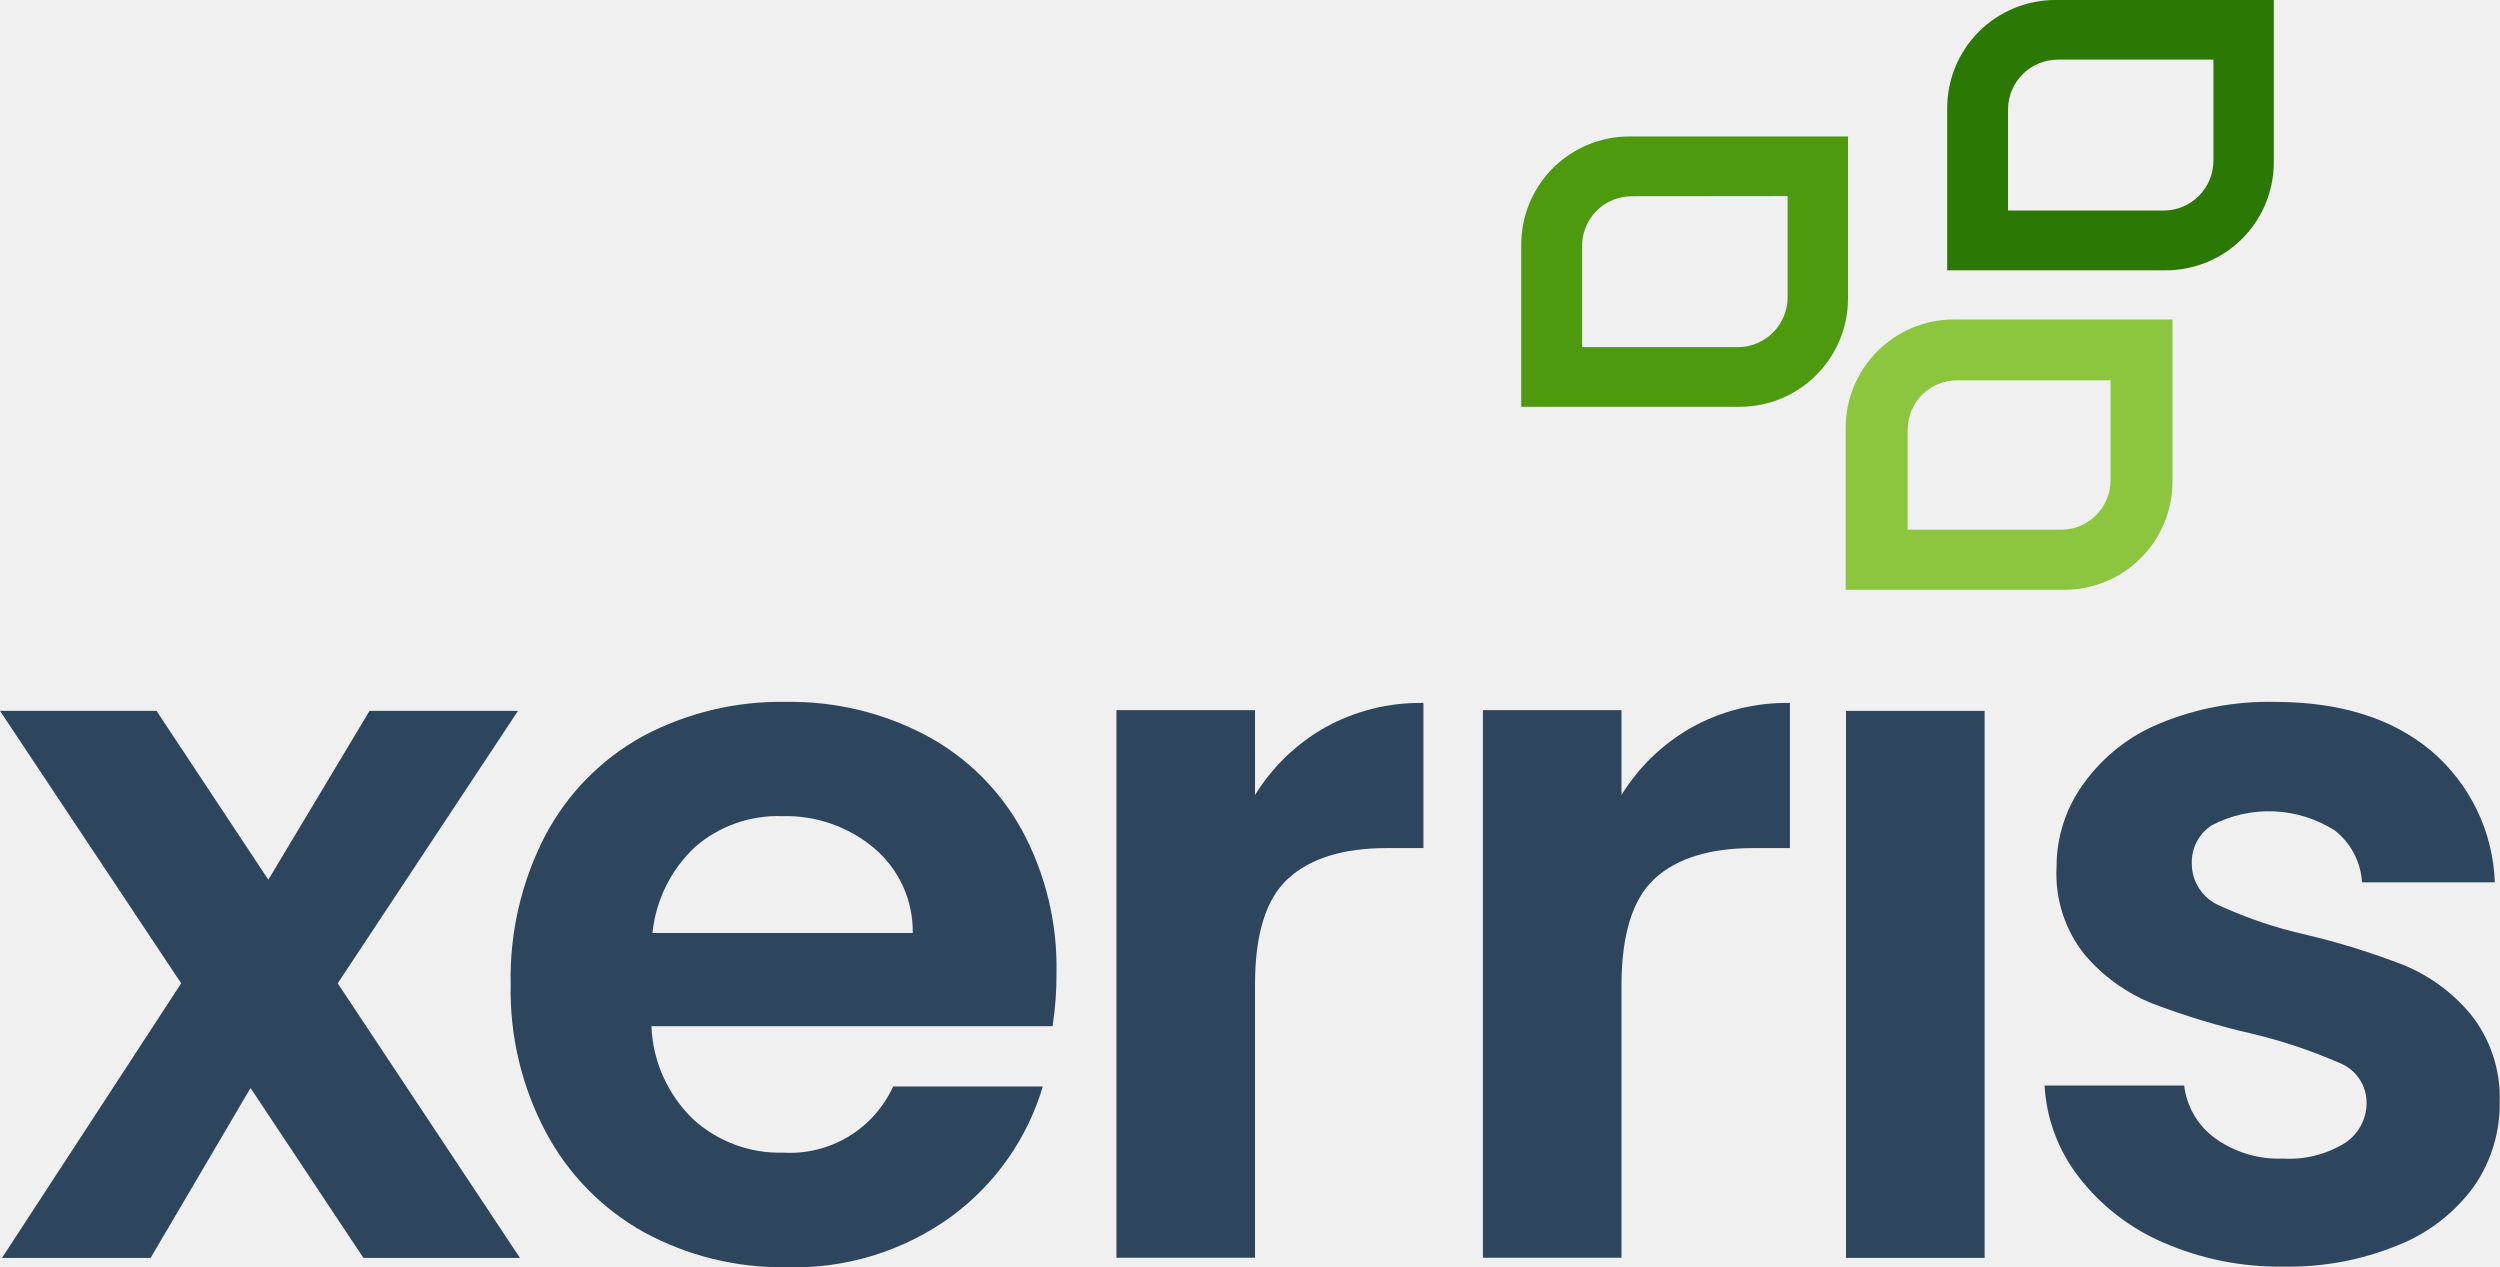
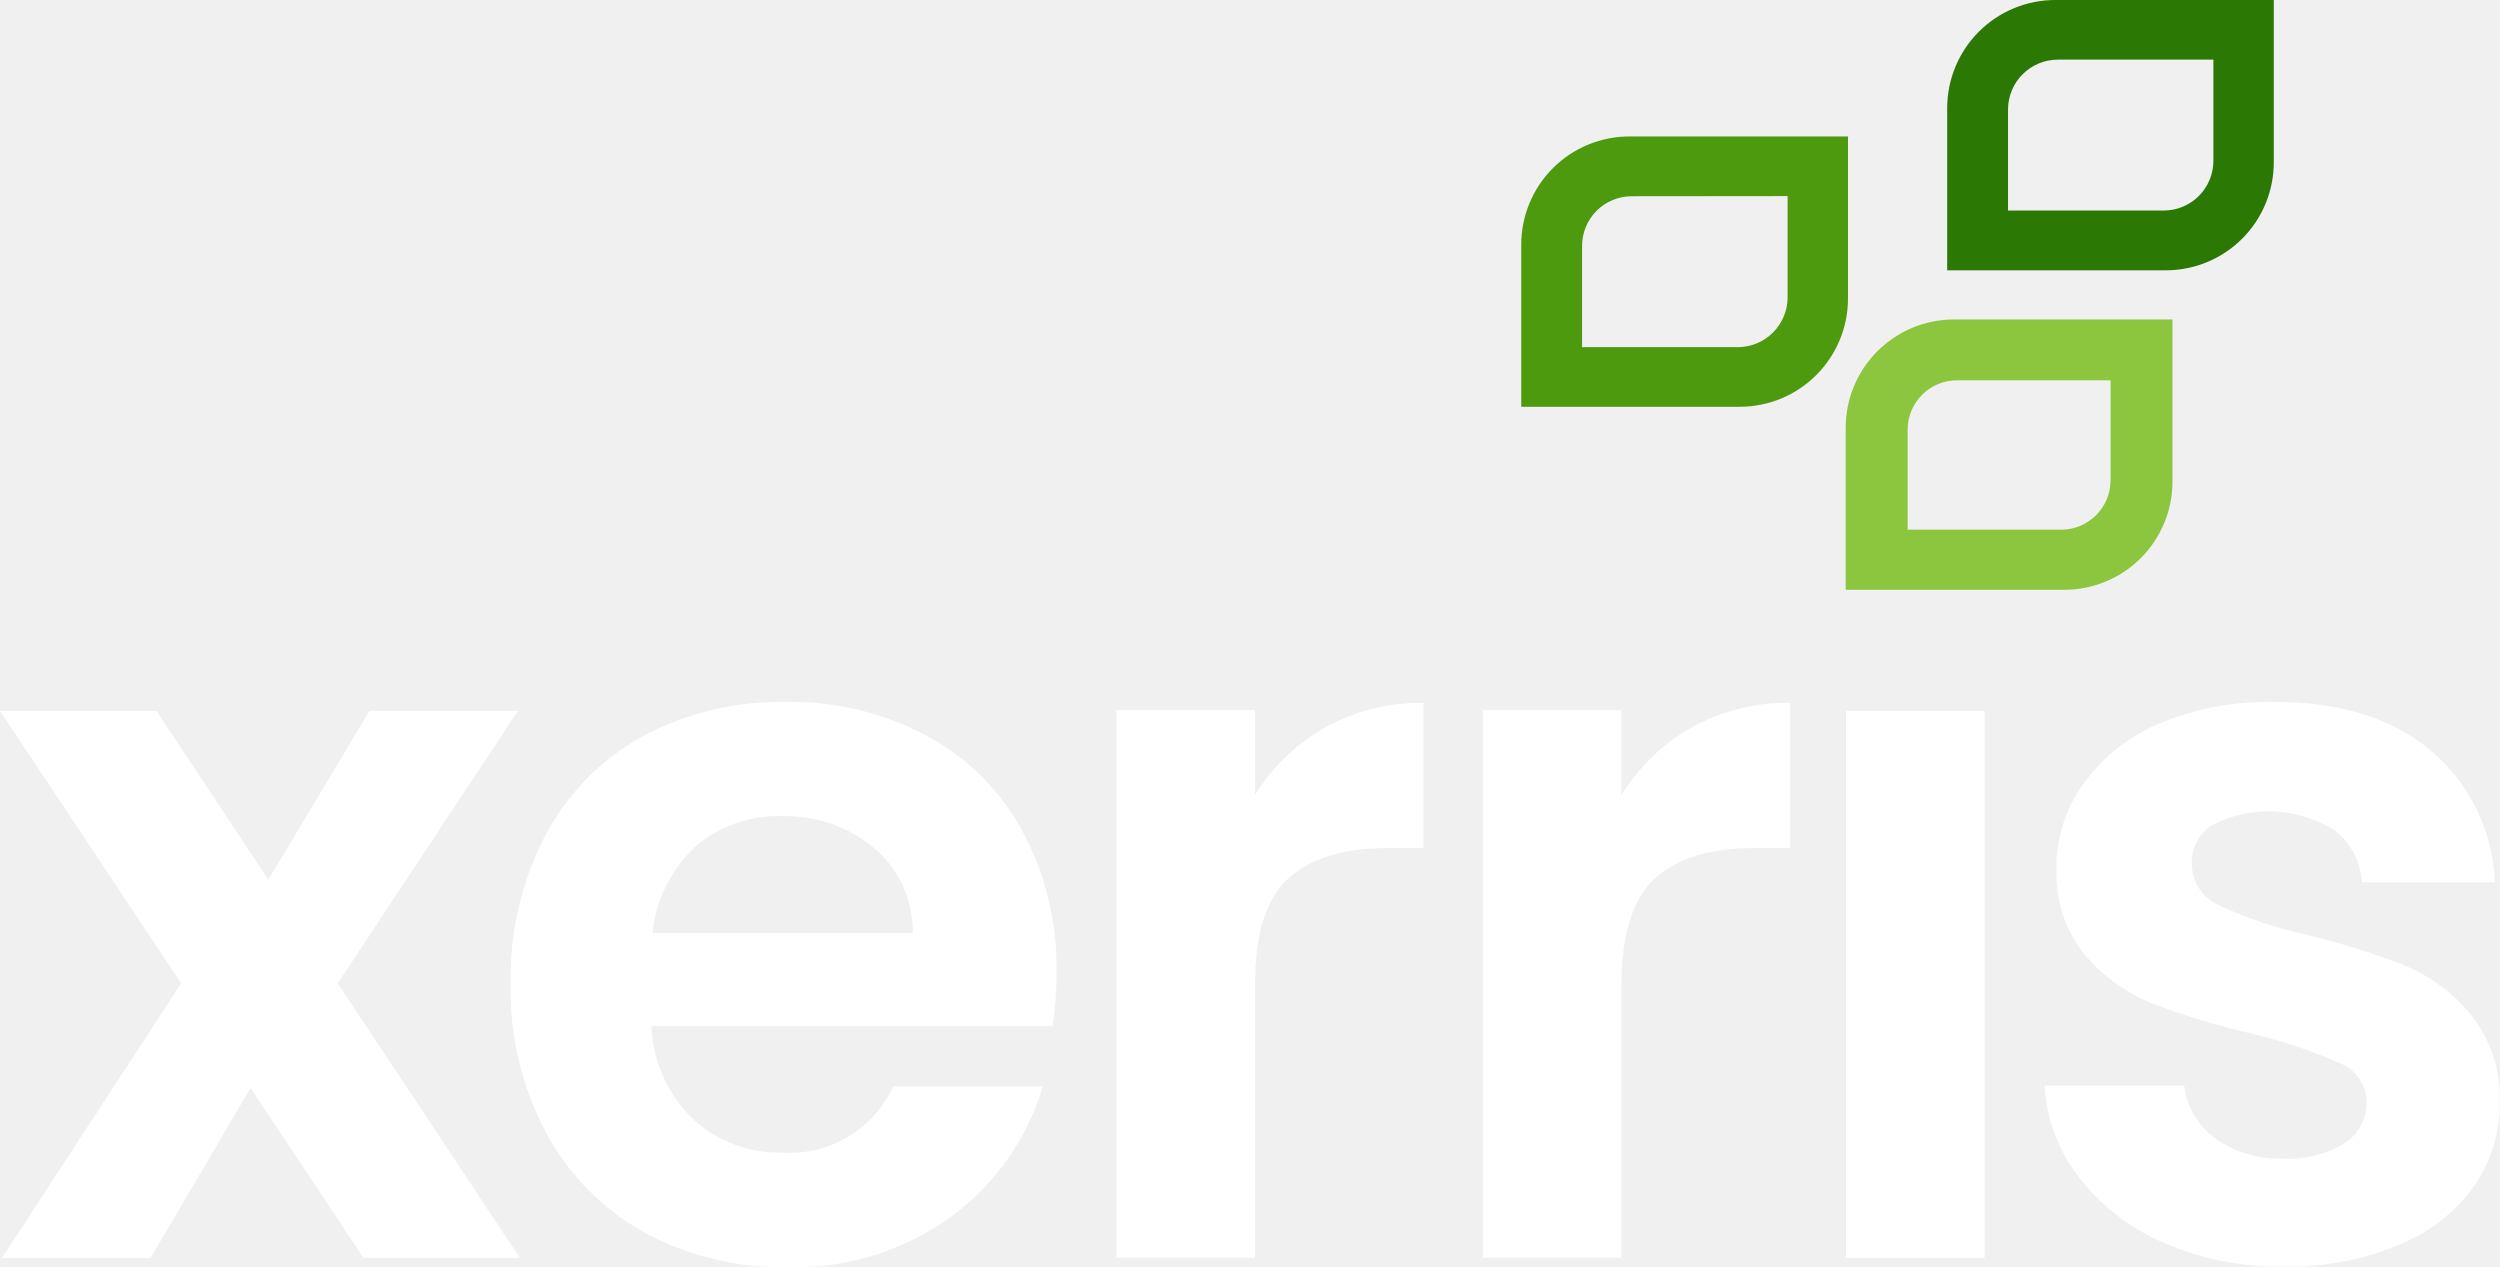
<svg xmlns="http://www.w3.org/2000/svg" id="Layer_1" data-name="Layer 1" viewBox="0 0 164.34 83.27">
  <defs>
-     <style>.cls-1{fill:#2e465d;}.cls-2{fill:#8cc63f;}.cls-3{fill:#4d9a0f;}.cls-4{fill:#2b7805;}</style>
+     <style>.cls-1{fill:#FFFFFF;}.cls-2{fill:#8cc63f;}.cls-3{fill:#4d9a0f;}.cls-4{fill:#2b7805;}</style>
  </defs>
  <polygon class="cls-1" points="23.89 82.69 16.47 71.52 9.9 82.69 0.13 82.69 11.91 64.64 0 46.73 10.29 46.73 17.64 57.83 24.29 46.73 34.05 46.73 22.2 64.64 34.18 82.69 23.89 82.69" />
  <path class="cls-1" d="M69.45,63.93a18.91,18.91,0,0,0-2.25-9.32,15.53,15.53,0,0,0-6.31-6.26,19,19,0,0,0-9.22-2.21,19.22,19.22,0,0,0-9.44,2.27,15.92,15.92,0,0,0-6.38,6.5,20.29,20.29,0,0,0-2.28,9.8,19.83,19.83,0,0,0,2.32,9.73A16.26,16.26,0,0,0,42.33,81a18.93,18.93,0,0,0,9.34,2.3,17.53,17.53,0,0,0,10.88-3.34,16.4,16.4,0,0,0,6-8.54H58.71a7.45,7.45,0,0,1-7.23,4.35,8.42,8.42,0,0,1-5.93-2.21,9,9,0,0,1-2.73-6.1H69.19A21.72,21.72,0,0,0,69.45,63.93Zm-26.56-2.6a9,9,0,0,1,2.83-5.68,8.29,8.29,0,0,1,5.69-2,9,9,0,0,1,6.06,2.11A7.16,7.16,0,0,1,60,61.33Z" />
  <path class="cls-1" d="M87.09,47.83a12.83,12.83,0,0,1,6.48-1.62v9.54H91.16q-4.29,0-6.48,2t-2.18,7V82.68H73.39v-36H82.5v5.58A12.86,12.86,0,0,1,87.09,47.83Z" />
  <path class="cls-1" d="M111.18,47.83a12.83,12.83,0,0,1,6.48-1.62v9.54h-2.41q-4.29,0-6.47,2t-2.19,7V82.68H97.48v-36h9.11v5.58A12.86,12.86,0,0,1,111.18,47.83Z" />
  <path class="cls-1" d="M142.21,81.68a14,14,0,0,1-5.57-4.32,10.82,10.82,0,0,1-2.24-6h9.18a5,5,0,0,0,2,3.44,7.11,7.11,0,0,0,4.46,1.36,7,7,0,0,0,4.07-1,3.15,3.15,0,0,0,1.46-2.66,2.81,2.81,0,0,0-1.79-2.63,34.09,34.09,0,0,0-5.7-1.91,49.22,49.22,0,0,1-6.61-2,11.51,11.51,0,0,1-4.42-3.19,8.48,8.48,0,0,1-1.86-5.77A9.22,9.22,0,0,1,137,51.47a11.5,11.5,0,0,1,4.94-3.9,18.66,18.66,0,0,1,7.59-1.43c4.3,0,7.72,1.07,10.29,3.22A11.88,11.88,0,0,1,164,58h-8.73a4.69,4.69,0,0,0-1.79-3.41,8.1,8.1,0,0,0-8.07-.35,2.88,2.88,0,0,0-1.33,2.53,3,3,0,0,0,1.82,2.76,28.81,28.81,0,0,0,5.66,1.91,48.39,48.39,0,0,1,6.45,2,11.33,11.33,0,0,1,4.39,3.22,8.76,8.76,0,0,1,1.92,5.74A9.48,9.48,0,0,1,162.62,78a11.31,11.31,0,0,1-5,3.86,18.79,18.79,0,0,1-7.52,1.4A19,19,0,0,1,142.21,81.68Z" />
  <rect class="cls-1" x="121.35" y="46.73" width="9.11" height="35.96" />
  <g id="leaves">
    <path class="cls-2" d="M138.74,25v6.58a3.25,3.25,0,0,1-3.24,3.24H125.4V28.22A3.25,3.25,0,0,1,128.64,25Zm4.07-4H128.45a7.12,7.12,0,0,0-7.12,7.12V38.77H135.7a7.11,7.11,0,0,0,7.11-7.12V21Z" />
    <path class="cls-3" d="M117.51,12.89v6.65a3.28,3.28,0,0,1-3.27,3.28H104V16.17a3.26,3.26,0,0,1,3.27-3.27Zm4-3.92H107.14A7.11,7.11,0,0,0,100,16.1V26.74h14.36a7.12,7.12,0,0,0,7.12-7.12V9Z" />
    <path class="cls-4" d="M145.5,3.92v6.65a3.27,3.27,0,0,1-3.28,3.27H132V7.2a3.28,3.28,0,0,1,3.28-3.28Zm4-3.92H135.14A7.11,7.11,0,0,0,128,7.12V17.77h14.36a7.1,7.1,0,0,0,7.11-7.12V0Z" />
  </g>
</svg>
